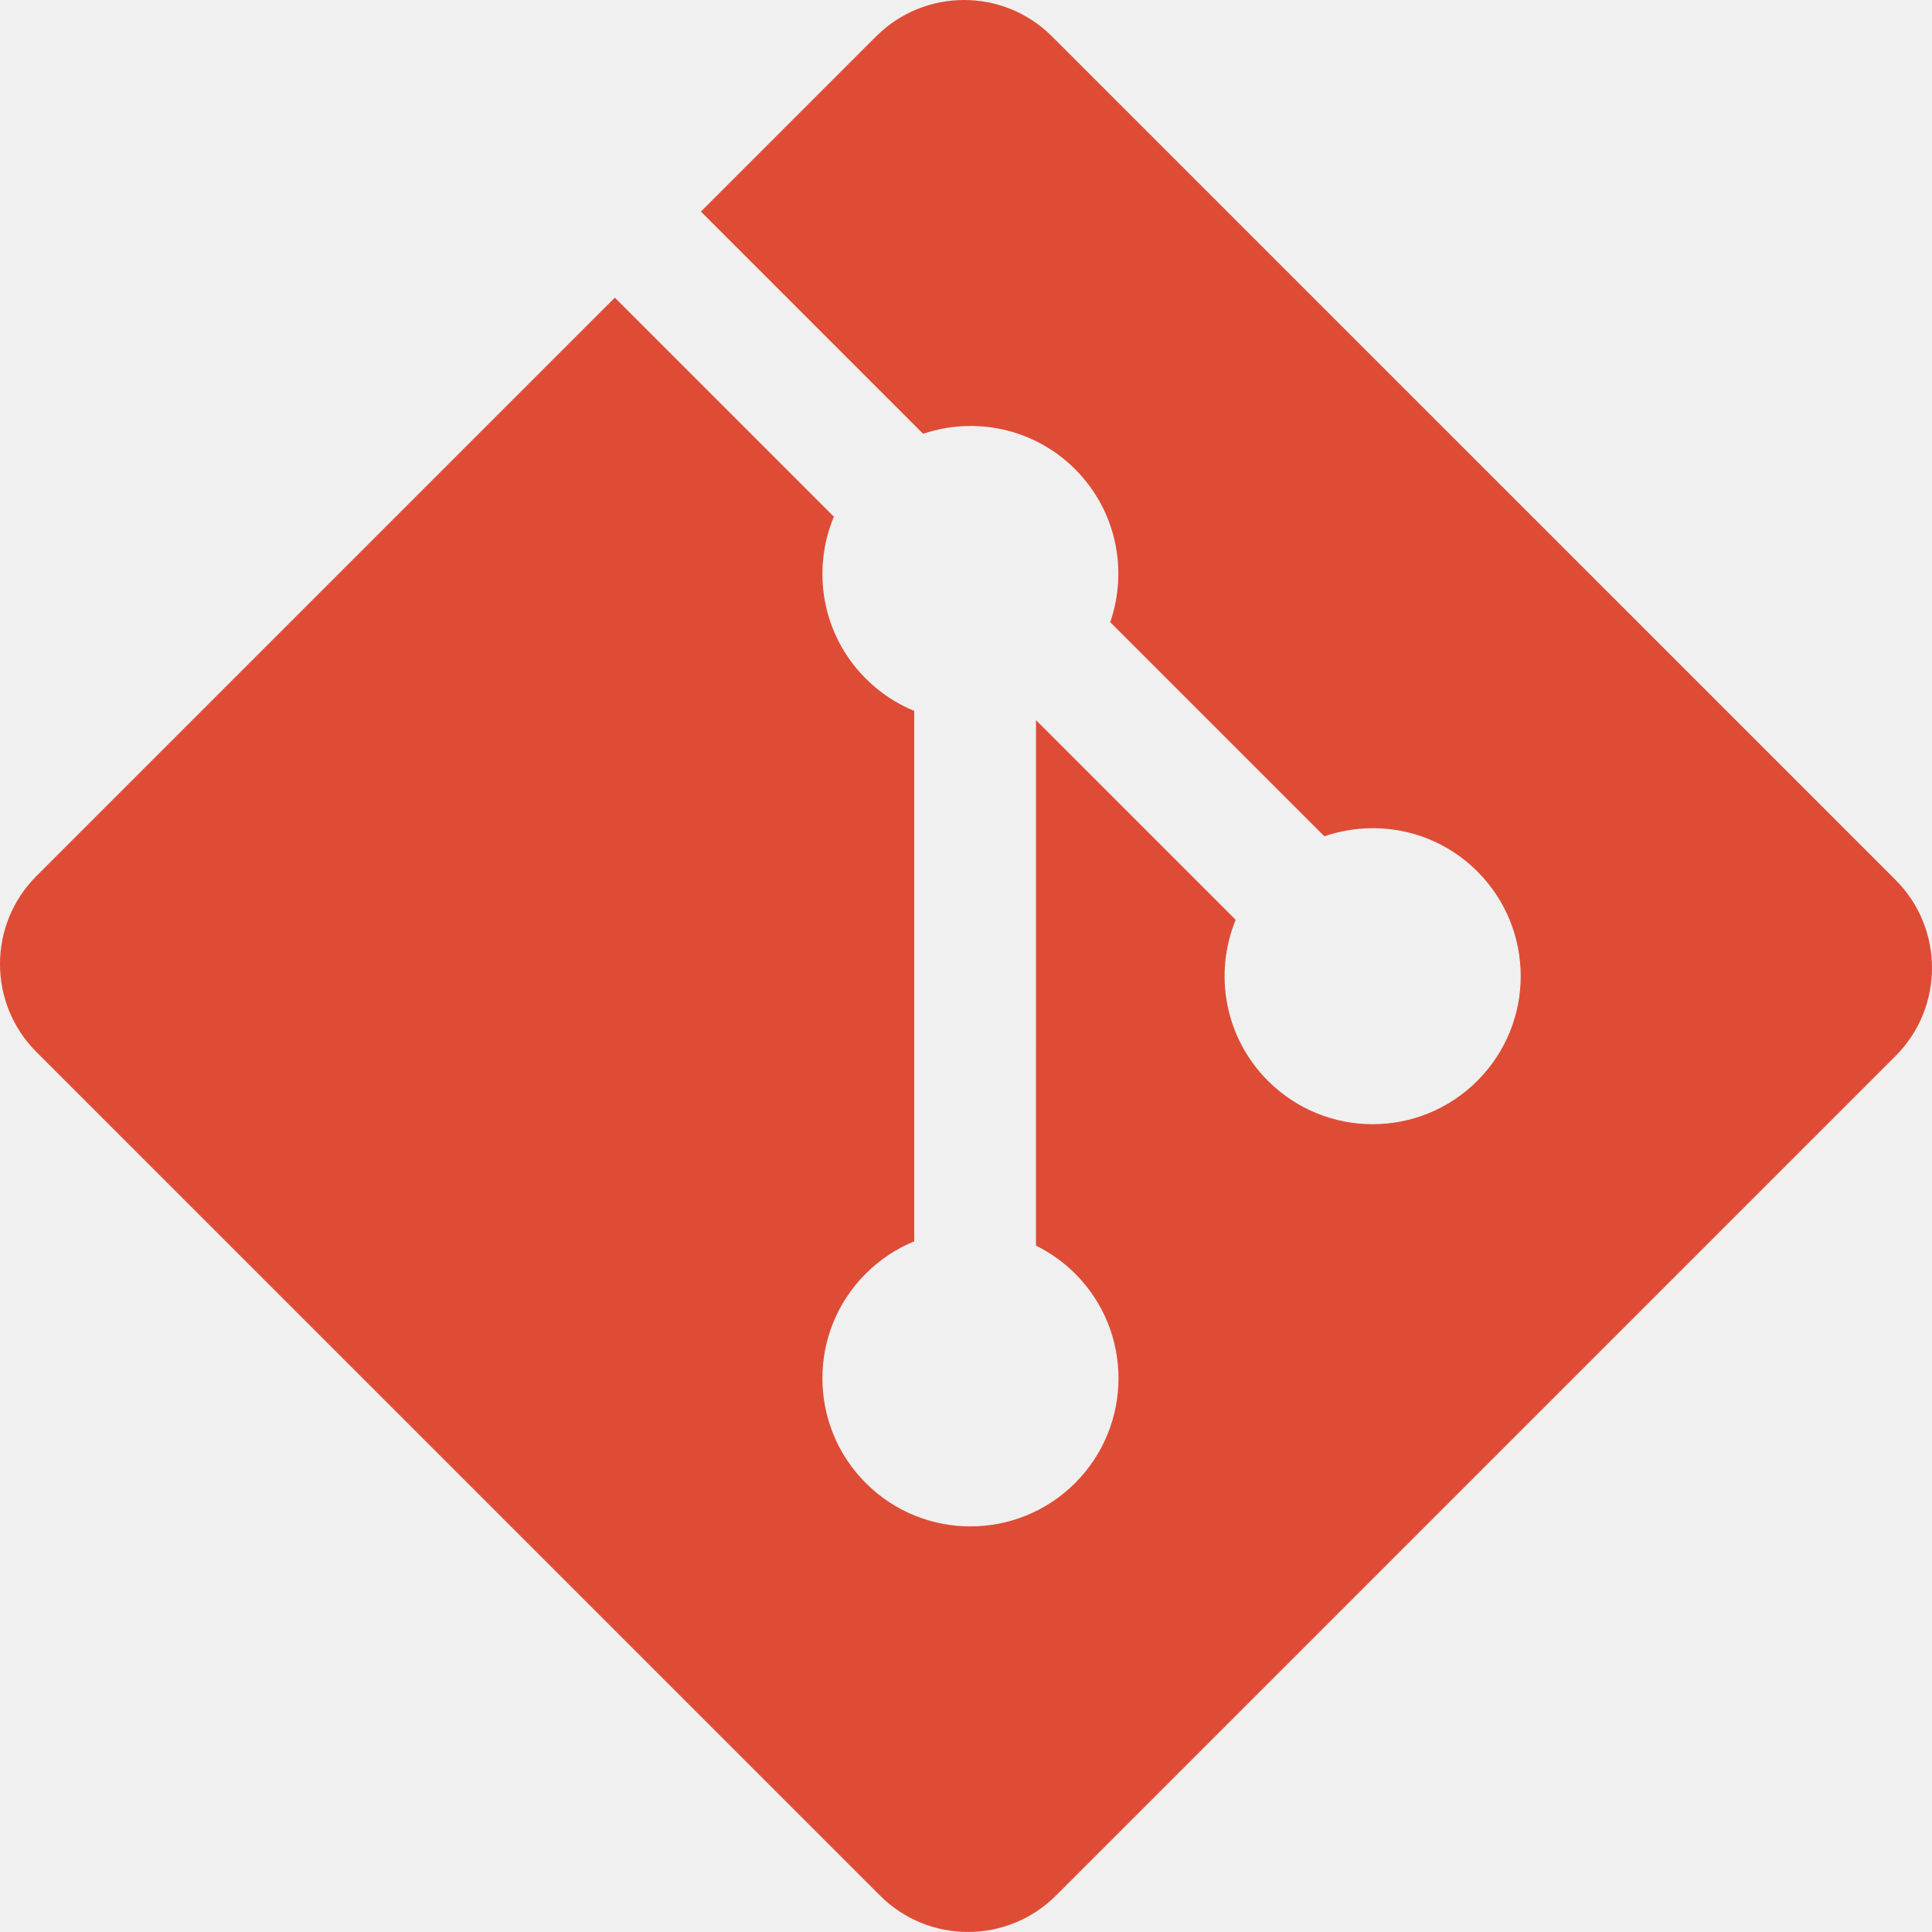
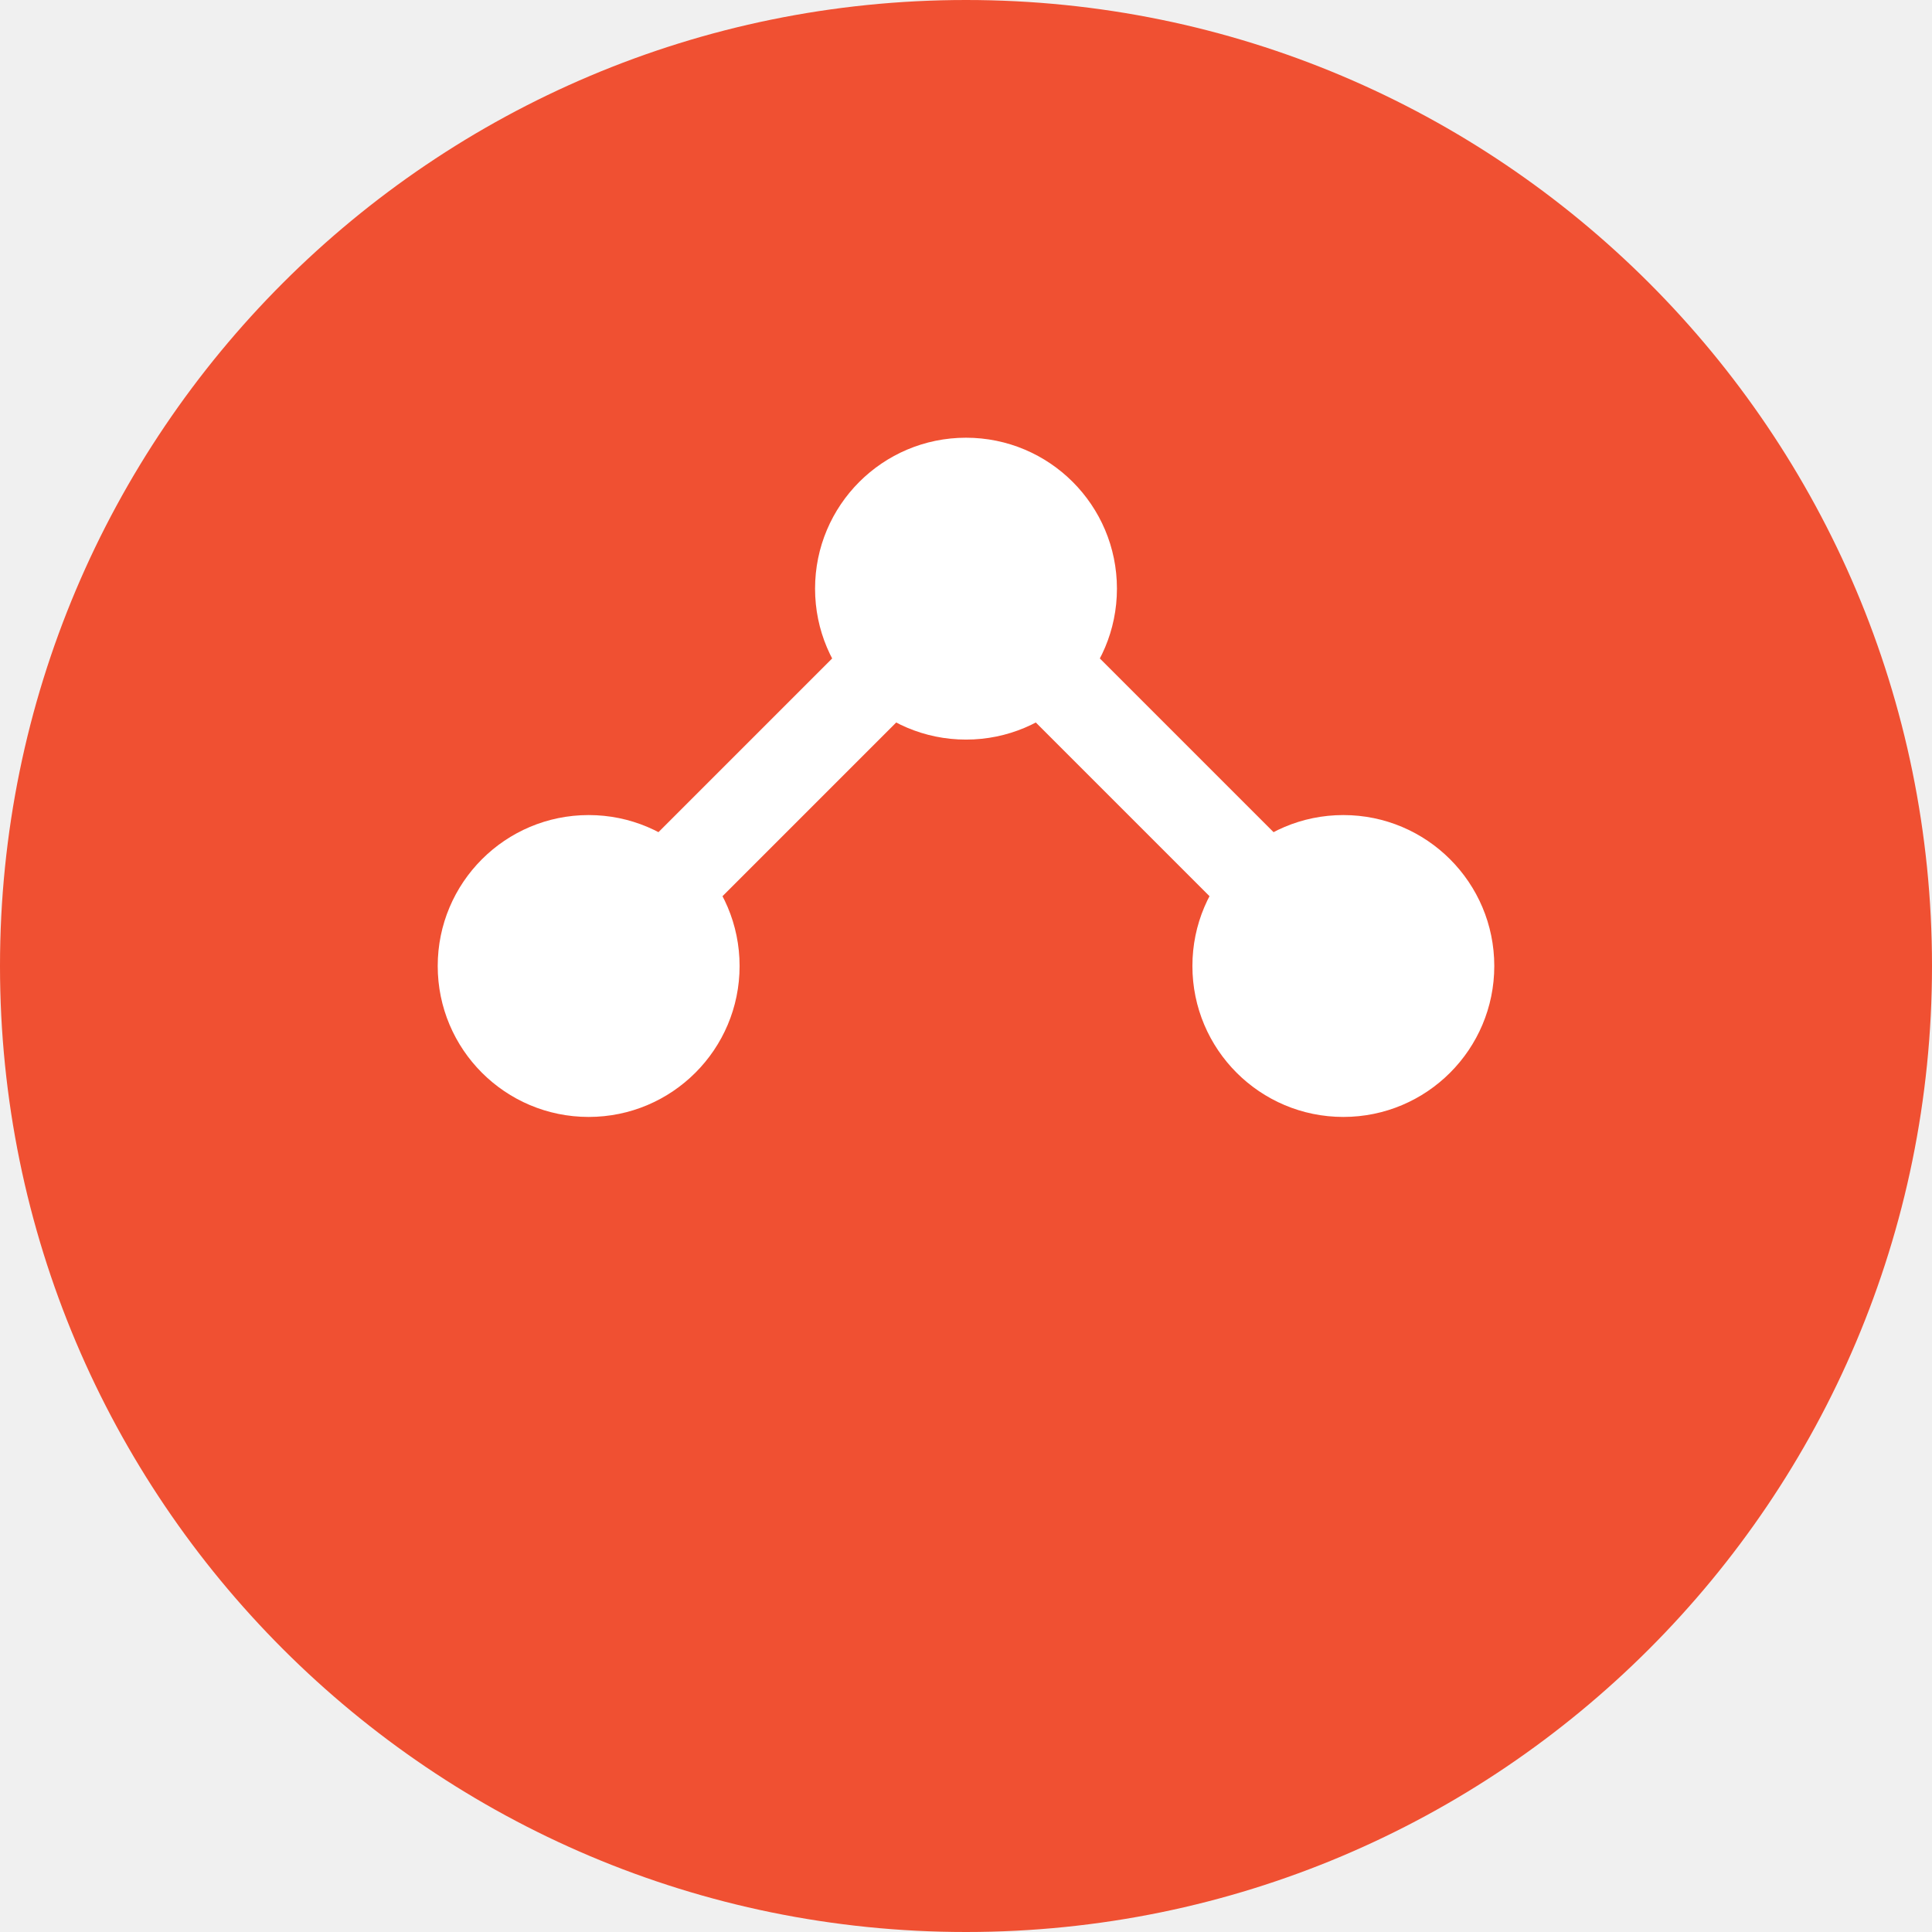
- <svg xmlns="http://www.w3.org/2000/svg" width="256" height="256" viewBox="0 0 256 256" fill="none">
-   <g clip-path="url(#clip0)">
-     <path d="M251.172 116.594L139.398 4.828C132.966 -1.609 122.525 -1.609 116.084 4.828L92.875 28.038L122.317 57.481C129.16 55.169 137.005 56.72 142.46 62.174C147.94 67.663 149.479 75.576 147.111 82.44L175.486 110.816C182.351 108.451 190.272 109.981 195.755 115.473C203.418 123.133 203.418 135.548 195.755 143.213C188.09 150.879 175.675 150.879 168.006 143.213C162.243 137.444 160.819 128.978 163.737 121.877L137.275 95.415L137.272 165.052C139.14 165.979 140.904 167.212 142.46 168.763C150.122 176.423 150.122 188.838 142.46 196.509C134.794 204.171 122.373 204.171 114.719 196.509C107.057 188.838 107.057 176.423 114.719 168.763C116.612 166.872 118.803 165.443 121.14 164.482V94.196C118.803 93.24 116.615 91.819 114.719 89.915C108.913 84.117 107.517 75.598 110.492 68.469L81.471 39.442L4.831 116.077C-1.61 122.52 -1.61 132.961 4.831 139.399L116.604 251.167C123.039 257.605 133.477 257.605 139.921 251.167L251.172 139.918C257.609 133.478 257.609 123.031 251.172 116.594Z" fill="#DE4C36" />
+ <svg xmlns="http://www.w3.org/2000/svg" viewBox="0 0 256 256">
+   <circle cx="128" cy="128" r="128" fill="#F05032" />
+   <g transform="translate(128 128)">
+     <circle cx="-50" cy="0" r="20" fill="#FFF" />
+     <circle cx="50" cy="0" r="20" fill="#FFF" />
+     <circle cx="0" cy="-50" r="20" fill="#FFF" />
+     <path d="M-50 0 L0 -50 L50 0" fill="none" stroke="#FFF" stroke-width="12" />
  </g>
-   <defs>
-     <clipPath id="clip0">
-       <rect width="256" height="256" fill="white" />
-     </clipPath>
-   </defs>
</svg>
